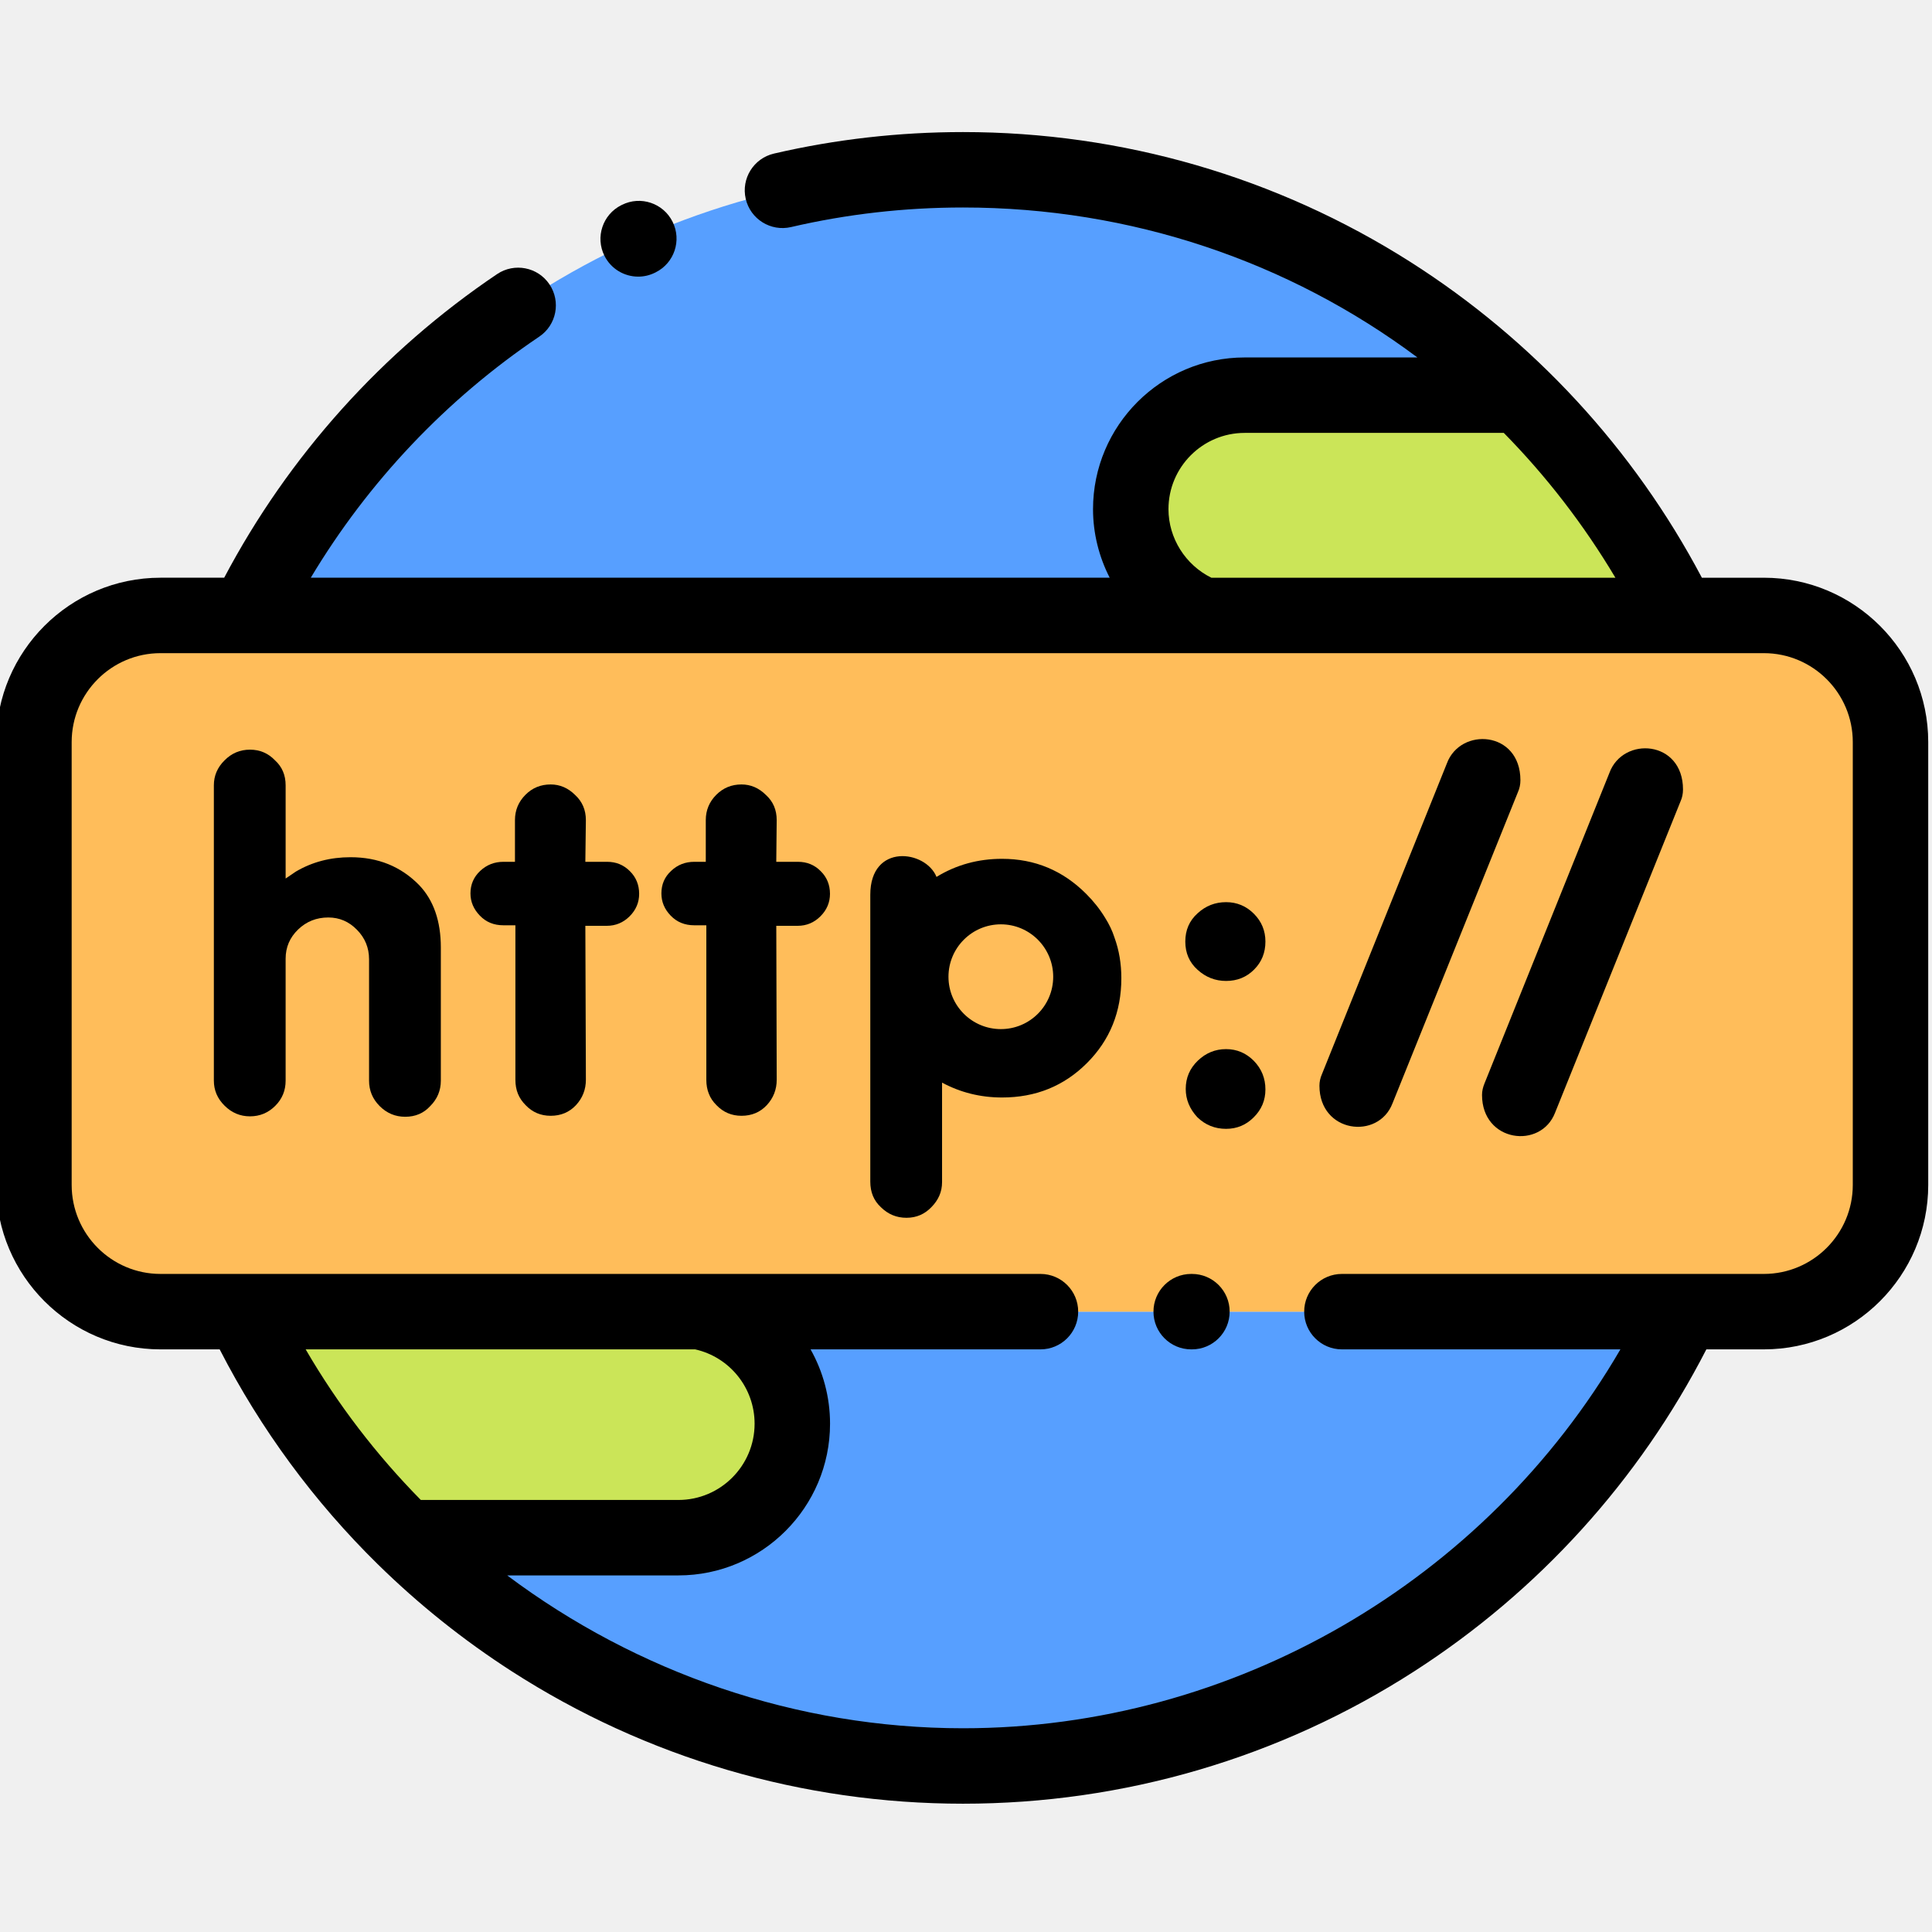
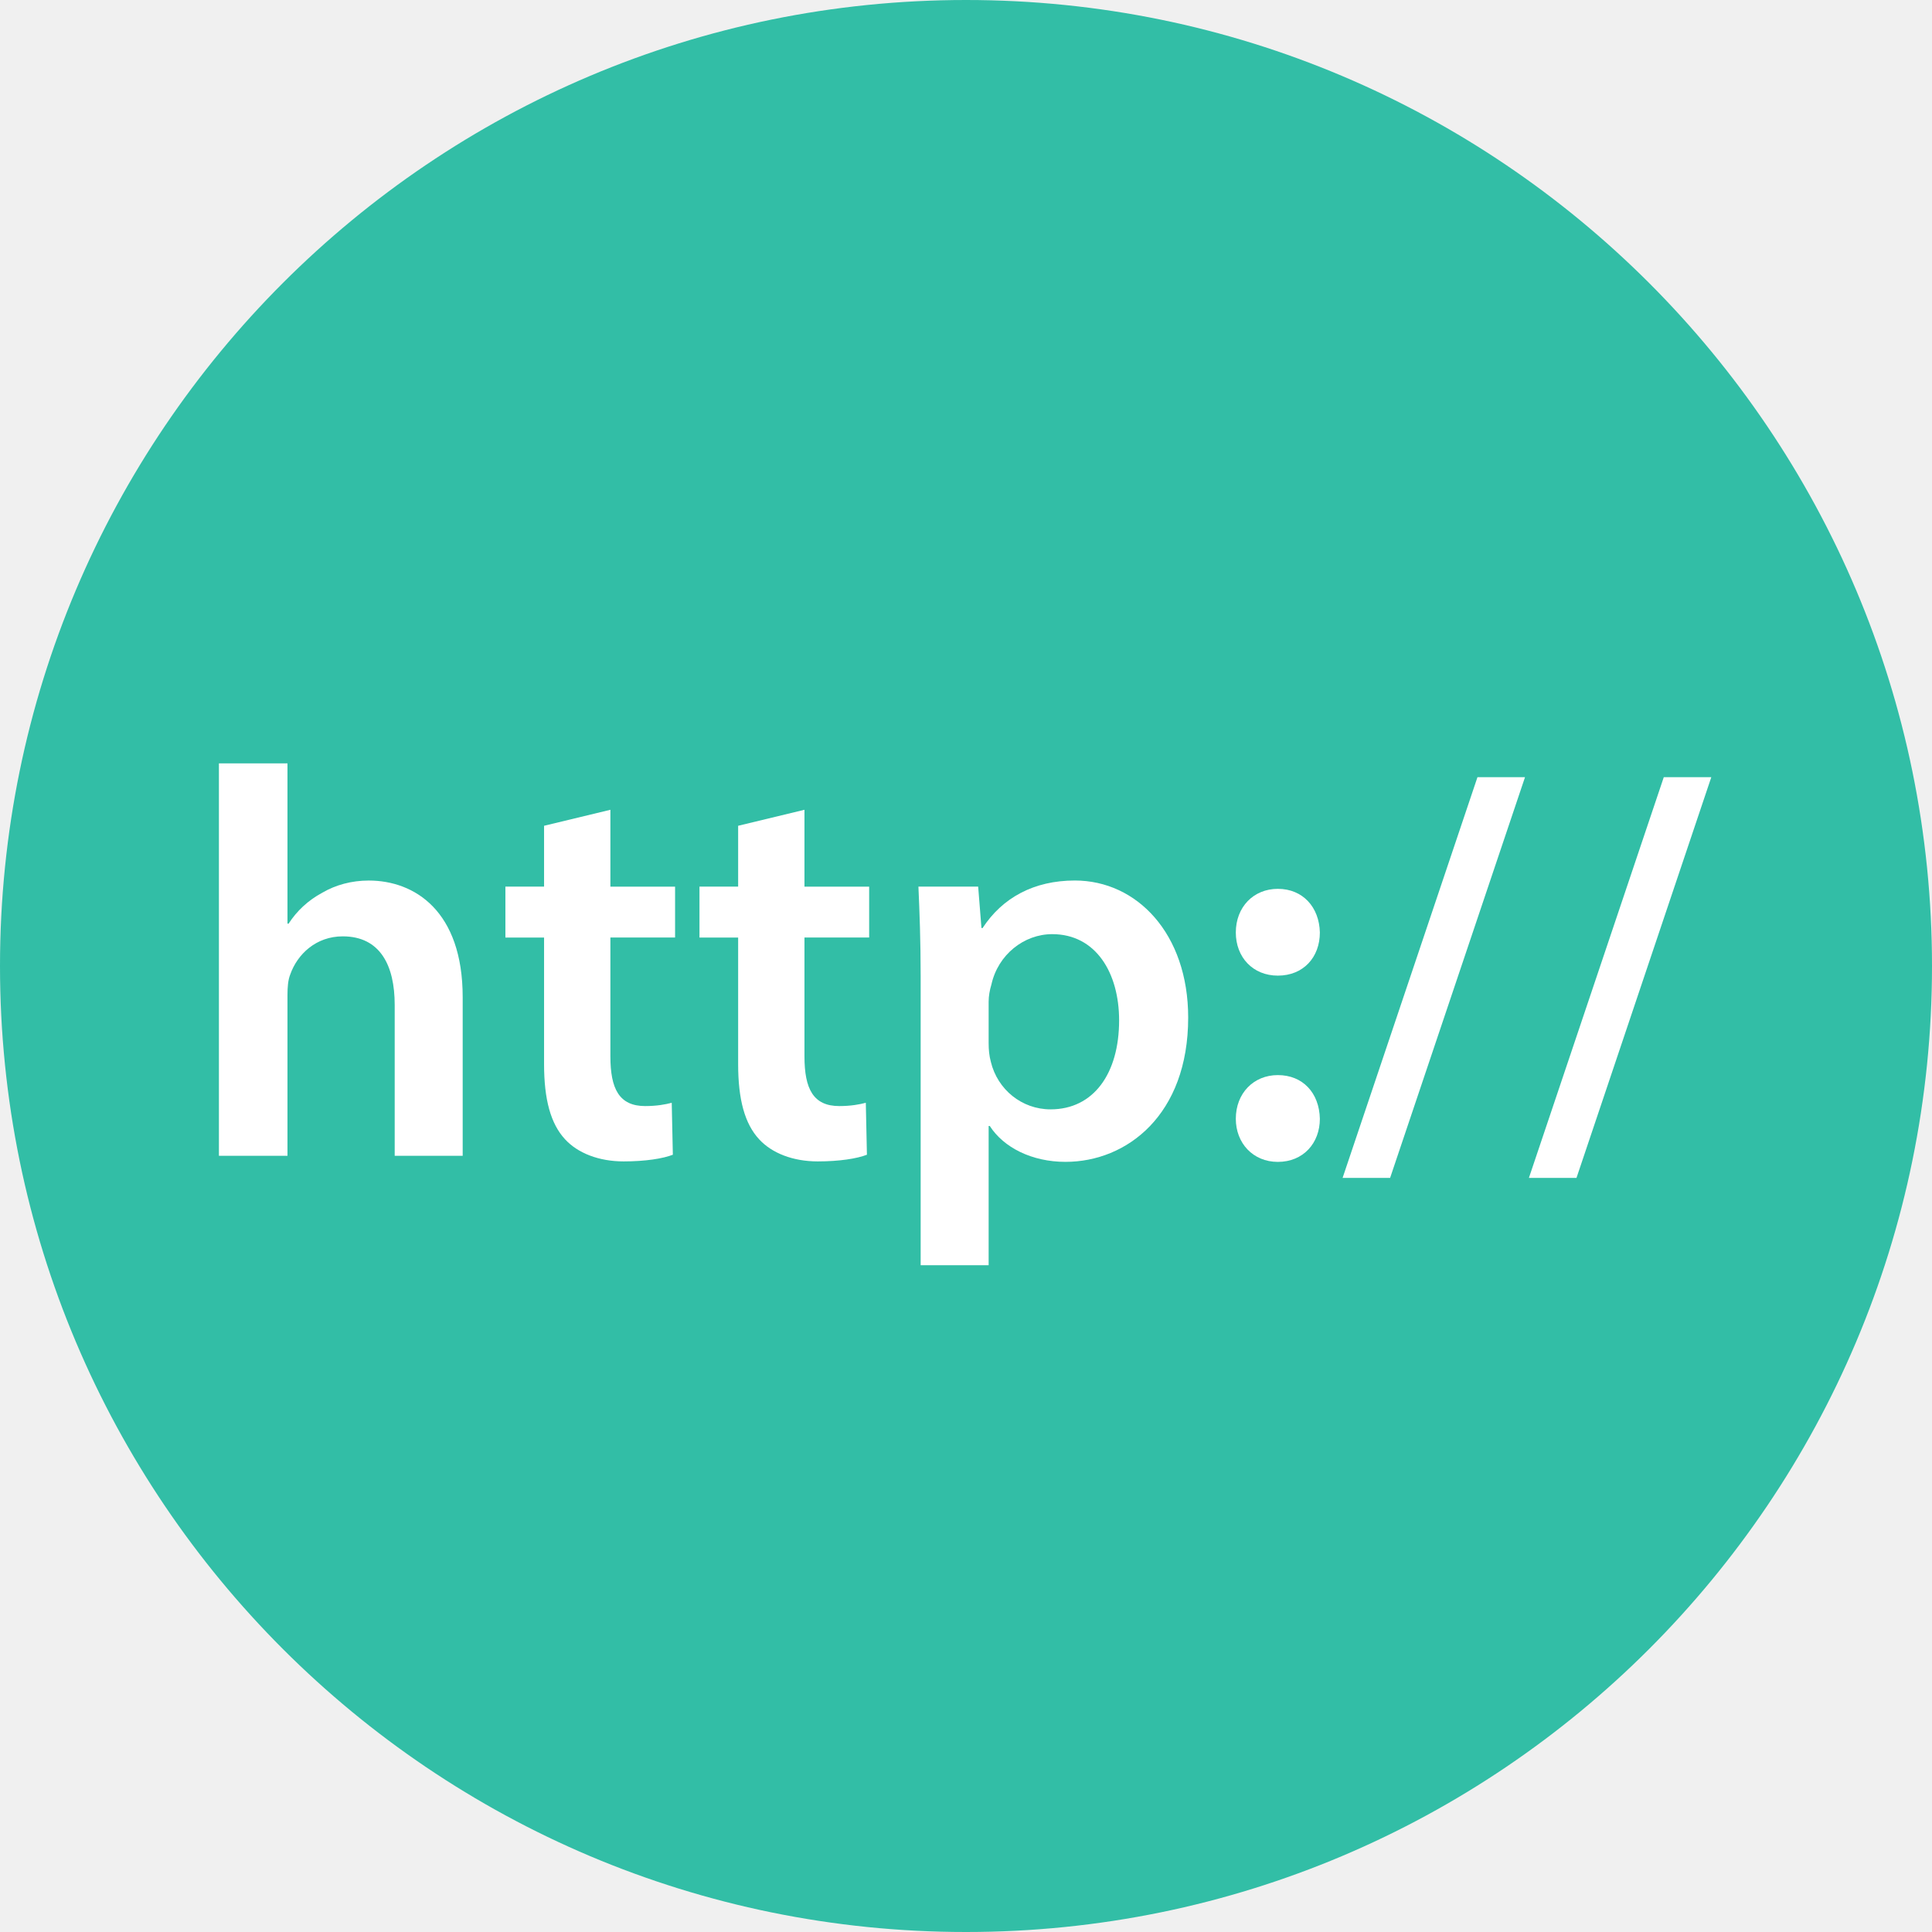
- <svg xmlns="http://www.w3.org/2000/svg" height="511pt" viewBox="1 -34 511.999 511" width="511pt">
-   <g fill-rule="evenodd">
-     <path d="m66.52 128.598h253.414c-11.25-4.395-19.273-15.398-19.273-28.164 0-16.621 13.578-30.207 30.188-30.207h72.566c-38.066-36.984-89.969-59.73-147.199-59.73-83.227 0-155.227 48.129-189.695 118.102zm0 0" fill="#579fff" />
-     <path d="m300.66 100.434c0 12.766 8.023 23.77 19.273 28.164h125.973c-10.77-21.867-25.199-41.578-42.492-58.371h-72.566c-16.609 0-30.188 13.586-30.188 30.207zm0 0" fill="#cbe558" />
-     <path d="m186.34 313.102h-120.926c10.715 22.434 25.285 42.688 42.801 59.902h72.566c16.613 0 30.191-13.613 30.191-30.207 0-14.719-10.66-27.086-24.633-29.695zm0 0" fill="#cbe558" />
-     <path d="m210.973 342.797c0 16.594-13.578 30.207-30.188 30.207h-72.57c38.129 37.41 90.371 60.5 148 60.5 84.129 0 156.781-49.211 190.797-120.402h-260.672c13.973 2.609 24.633 14.977 24.633 29.695zm0 0" fill="#579fff" />
-     <path d="m186.34 313.102h282.102c18.457 0 33.562-15.117 33.562-33.582v-117.367c0-18.465-15.105-33.555-33.562-33.555h-424.914c-18.453 0-33.531 15.09-33.531 33.555v117.367c0 18.465 15.078 33.582 33.531 33.582zm0 0" fill="#ffbd5a" />
+ <svg xmlns="http://www.w3.org/2000/svg" version="1.1" id="Layer_1" x="0px" y="0px" viewBox="0 0 512 512" style="enable-background:new 0 0 512 512;" xml:space="preserve">
+   <circle style="fill:#32BEA6;" cx="256" cy="256" r="256" />
+   <g>
+     <path style="fill:#FFFFFF;" d="M58.016,202.296h18.168v42.48h0.296c2.192-3.368,5.128-6.152,8.936-8.2   c3.512-2.056,7.76-3.224,12.304-3.224c12.16,0,24.896,8.064,24.896,30.912v42.04H104.6v-39.992c0-10.4-3.808-18.168-13.776-18.168   c-7.032,0-12.008,4.688-13.912,10.112c-0.584,1.472-0.728,3.368-0.728,5.424v42.624H58.016V202.296z" />
+     <path style="fill:#FFFFFF;" d="M161.76,214.6v20.368h17.144v13.48H161.76v31.496c0,8.64,2.344,13.176,9.224,13.176   c3.08,0,5.424-0.44,7.032-0.872l0.296,13.768c-2.64,1.032-7.328,1.768-13.04,1.768c-6.584,0-12.16-2.2-15.52-5.856   c-3.816-4.112-5.568-10.544-5.568-19.92v-33.544h-10.248V234.96h10.248v-16.12L161.76,214.6z" />
+     <path style="fill:#FFFFFF;" d="M213.192,214.6v20.368h17.144v13.48h-17.144v31.496c0,8.64,2.344,13.176,9.224,13.176   c3.08,0,5.424-0.44,7.032-0.872l0.296,13.768c-2.64,1.032-7.328,1.768-13.04,1.768c-6.584,0-12.16-2.2-15.52-5.856   c-3.816-4.112-5.568-10.544-5.568-19.92v-33.544h-10.248V234.96h10.248v-16.12L213.192,214.6z" />
+     <path style="fill:#FFFFFF;" d="M243.984,258.688c0-9.376-0.296-16.992-0.592-23.728h15.832l0.872,10.984h0.296   c5.264-8.056,13.616-12.6,24.464-12.6c16.408,0,30.024,14.064,30.024,36.328c0,25.784-16.256,38.232-32.512,38.232   c-8.936,0-16.408-3.808-20.072-9.512H262v36.904h-18.016V258.688z M262,276.416c0,1.76,0.144,3.368,0.584,4.976   c1.76,7.328,8.2,12.6,15.824,12.6c11.424,0,18.168-9.52,18.168-23.584c0-12.592-6.16-22.848-17.728-22.848   c-7.472,0-14.36,5.424-16.112,13.336c-0.448,1.464-0.736,3.072-0.736,4.536L262,276.416L262,276.416z" />
+     <path style="fill:#FFFFFF;" d="M327.504,247.12c0-6.744,4.688-11.568,11.136-11.568c6.592,0,10.984,4.832,11.136,11.568   c0,6.592-4.392,11.432-11.136,11.432C332.048,258.552,327.504,253.712,327.504,247.12z M327.504,296.488   c0-6.744,4.688-11.576,11.136-11.576c6.592,0,10.984,4.688,11.136,11.576c0,6.448-4.392,11.424-11.136,11.424   C332.048,307.912,327.504,302.936,327.504,296.488z" />
+     <path style="fill:#FFFFFF;" d="M355.8,312.16l35.744-106.2h12.6l-35.752,106.2H355.8z" />
+     <path style="fill:#FFFFFF;" d="M405.176,312.16l35.744-106.2h12.592l-35.728,106.2H405.176z" />
  </g>
-   <path d="m325.918 204.582c-2.863 0-5.387.965-7.543 2.953-2.184 1.957-3.258 4.453-3.258 7.488 0 3.035 1.074 5.531 3.258 7.488 2.156 1.957 4.68 2.949 7.543 2.949 2.945 0 5.414-.992 7.426-3.008 2.012-2.012 3.004-4.48 3.004-7.43 0-2.867-1.02-5.332-3.059-7.375-2.043-2.043-4.508-3.066-7.371-3.066zm0 0" />
-   <path d="m325.918 243.527c-2.863 0-5.359 1.02-7.484 3.062-2.125 2.043-3.203 4.539-3.203 7.488 0 2.781 1.02 5.273 3.062 7.488 2.125 2.07 4.676 3.09 7.625 3.09 2.863 0 5.328-1.02 7.367-3.09 2.043-2.043 3.062-4.48 3.062-7.348 0-2.949-1.02-5.473-3.062-7.574-2.039-2.066-4.504-3.117-7.367-3.117zm0 0" />
-   <path d="m212.473 193.891h-5.754l.113-11.062c0-2.691-.934-4.906-2.836-6.637-1.871-1.871-4.051-2.805-6.488-2.805-2.637 0-4.848.906-6.691 2.75s-2.777 4.082-2.777 6.691v11.062h-3.062c-2.379 0-4.422.793-6.121 2.41-1.73 1.59-2.578 3.574-2.578 5.957 0 2.211.793 4.168 2.438 5.871 1.645 1.73 3.742 2.582 6.262 2.582h3.203v40.926c0 1.391.227 2.641.68 3.746.426 1.105 1.105 2.098 2.016 3.004 1.812 1.875 3.996 2.809 6.633 2.809 2.691 0 4.93-.934 6.688-2.809 1.758-1.898 2.637-4.141 2.637-6.75l-.113-40.785h5.641c2.383 0 4.395-.852 6.066-2.523s2.523-3.66 2.523-5.957c0-2.379-.82-4.395-2.465-6.012-1.617-1.645-3.629-2.469-6.012-2.469zm0 0" />
-   <path d="m161.902 193.891h-5.781l.141-11.062c0-2.691-.961-4.906-2.832-6.637-1.871-1.871-4.055-2.805-6.492-2.805-2.637 0-4.875.906-6.691 2.75-1.84 1.844-2.777 4.082-2.777 6.691v11.062h-3.062c-2.379 0-4.422.793-6.148 2.41-1.703 1.59-2.582 3.574-2.582 5.957 0 2.211.824 4.168 2.469 5.871 1.645 1.73 3.711 2.582 6.262 2.582h3.176v40.926c0 1.391.227 2.641.68 3.746.453 1.105 1.137 2.098 2.043 3.004 1.785 1.875 3.996 2.809 6.633 2.809 2.691 0 4.93-.934 6.691-2.809 1.754-1.898 2.633-4.141 2.633-6.75l-.141-40.785h5.668c2.355 0 4.395-.852 6.066-2.523s2.523-3.66 2.523-5.957c0-2.379-.82-4.395-2.465-6.012-1.645-1.645-3.629-2.469-6.012-2.469zm0 0" />
-   <path d="m93.902 192.672c-5.332 0-10.148 1.246-14.488 3.801l-2.719 1.844v-24.703c0-2.695-.938-4.91-2.809-6.609-1.812-1.898-4.023-2.836-6.633-2.836-2.633 0-4.875.938-6.746 2.836-1.898 1.871-2.832 4.082-2.832 6.609v78.254c0 2.551.934 4.766 2.832 6.637 1.871 1.871 4.113 2.836 6.746 2.836 2.609 0 4.848-.938 6.691-2.781s2.75-4.055 2.75-6.691v-32.305c0-3.035 1.105-5.617 3.316-7.746 2.211-2.125 4.875-3.176 7.992-3.176 2.949 0 5.473 1.078 7.598 3.262 2.129 2.156 3.203 4.766 3.203 7.801v32.164c0 2.637.938 4.879 2.809 6.75 1.898 1.898 4.137 2.836 6.773 2.836 2.695 0 4.906-.938 6.633-2.836 1.871-1.871 2.809-4.113 2.809-6.75v-35.258c0-7.031-1.93-12.562-5.758-16.562-4.848-4.938-10.883-7.375-18.168-7.375zm0 0" />
-   <path d="m293.883 208.754c-1.359-2.242-3.031-4.367-5.016-6.352-6.207-6.215-13.633-9.305-22.309-9.305-6.348 0-12.133 1.586-17.375 4.793-2.863-7.121-17.547-9.047-17.547 4.734v76.016c0 2.809.934 5.047 2.805 6.777 1.898 1.875 4.141 2.809 6.777 2.809 2.691 0 4.848-.992 6.605-2.809 1.84-1.871 2.832-4.027 2.832-6.637v-26.375c4.848 2.605 10.148 3.941 15.902 3.941 8.93 0 16.414-3.035 22.508-9.133 6.066-6.07 9.102-13.559 9.102-22.492 0-3.832-.598-7.406-1.816-10.75-.566-1.785-1.418-3.547-2.469-5.219zm-27.637 29.469c-7.68 0-13.891-6.211-13.891-13.867 0-7.66 6.211-13.898 13.891-13.898 7.652 0 13.863 6.238 13.863 13.898 0 7.656-6.207 13.867-13.863 13.867zm0 0" />
-   <path d="m468.441 118.605h-16.426c-18.031-34.117-44.656-62.98-77.324-83.734-35.395-22.484-76.363-34.371-118.477-34.371-16.977 0-33.836 1.918-50.113 5.703-5.379 1.254-8.723 6.625-7.473 12 1.25 5.379 6.621 8.719 12 7.473 14.793-3.441 30.129-5.188 45.586-5.188 44.52 0 86.383 14.324 120.414 39.742h-45.781c-22.156 0-40.184 18.035-40.184 40.203 0 6.418 1.582 12.629 4.414 18.168h-211.715c15.191-25.375 35.871-47.266 60.539-63.883 4.578-3.082 5.789-9.293 2.707-13.871s-9.293-5.789-13.875-2.707c-30.379 20.461-55.27 48.195-72.32 80.461h-16.887c-24 .004-43.527 19.539-43.527 43.551v117.367c0 24.027 19.527 43.578 43.527 43.578h15.691c10.875 21.18 25.039 40.391 41.918 56.965.012.008.02.02.031.027 10.762 10.566 22.625 20.062 35.438 28.312 35.664 22.961 77.023 35.098 119.605 35.098 42.582 0 83.941-12.137 119.605-35.098 32.926-21.199 59.57-50.602 77.387-85.305h15.238c24.016 0 43.559-19.551 43.559-43.578v-117.367c0-24.012-19.539-43.547-43.559-43.547zm-157.785-18.172c0-11.145 9.059-20.211 20.191-20.211h68.672c11.219 11.406 21.168 24.258 29.582 38.383h-107.074c-6.863-3.379-11.371-10.477-11.371-18.172zm-125.422 222.664c9.16 2.062 15.742 10.219 15.742 19.699 0 11.145-9.059 20.211-20.195 20.211h-68.258c-11.699-11.871-21.988-25.25-30.52-39.91zm306.773-43.578c0 13.008-10.57 23.586-23.566 23.586h-111.824c-5.52 0-9.996 4.477-9.996 9.996 0 5.52 4.477 9.996 9.996 9.996h73.805c-35.781 61.48-102.496 100.41-174.207 100.41-44.188 0-86.473-14.781-120.801-40.508h45.371c22.156 0 40.184-18.035 40.184-40.203 0-7.105-1.867-13.844-5.16-19.699h60.93c5.52 0 9.992-4.477 9.992-9.996 0-5.52-4.473-9.996-9.992-9.996h-90.551c-.016 0-.031 0-.051 0h-142.609c-12.977 0-23.535-10.578-23.535-23.586v-117.367c0-12.988 10.559-23.559 23.535-23.559h22.949.035.027 253.332c.02 0 .039.004.062.004.012 0 .027-.004.039-.004h125.914.027.035 22.492c12.996 0 23.566 10.566 23.566 23.559zm0 0" />
-   <path d="m427.512 170.32-33.109 82.309c-.398.965-.652 1.988-.652 3.035 0 12.566 15.59 14.496 19.359 4.711l33.25-82.512c.426-.934.652-2.012.652-3.145 0-13.105-15.902-14.184-19.5-4.398zm0 0" />
-   <path d="m403.926 172.277c0-13.133-15.93-14.18-19.504-4.426l-33.105 82.34c-.426.965-.652 1.984-.652 3.035 0 12.535 15.59 14.465 19.359 4.68l33.25-82.508c.426-.938.652-2.012.652-3.121zm0 0" />
-   <path d="m170.133 38.812c1.5 0 3.027-.34 4.461-1.055l.172-.086c4.938-2.469 6.938-8.473 4.469-13.41s-8.473-6.941-13.41-4.469l-.172.082c-4.938 2.473-6.938 8.473-4.469 13.41 1.754 3.504 5.281 5.527 8.949 5.527zm0 0" />
-   <path d="m316.875 303.105h-.199c-5.52 0-9.996 4.477-9.996 9.996 0 5.52 4.477 9.996 9.996 9.996h.199c5.52 0 9.996-4.477 9.996-9.996 0-5.52-4.477-9.996-9.996-9.996zm0 0" />
+   <g>
+ </g>
+   <g>
+ </g>
+   <g>
+ </g>
+   <g>
+ </g>
+   <g>
+ </g>
+   <g>
+ </g>
+   <g>
+ </g>
+   <g>
+ </g>
+   <g>
+ </g>
+   <g>
+ </g>
+   <g>
+ </g>
+   <g>
+ </g>
+   <g>
+ </g>
+   <g>
+ </g>
+   <g>
+ </g>
</svg>
